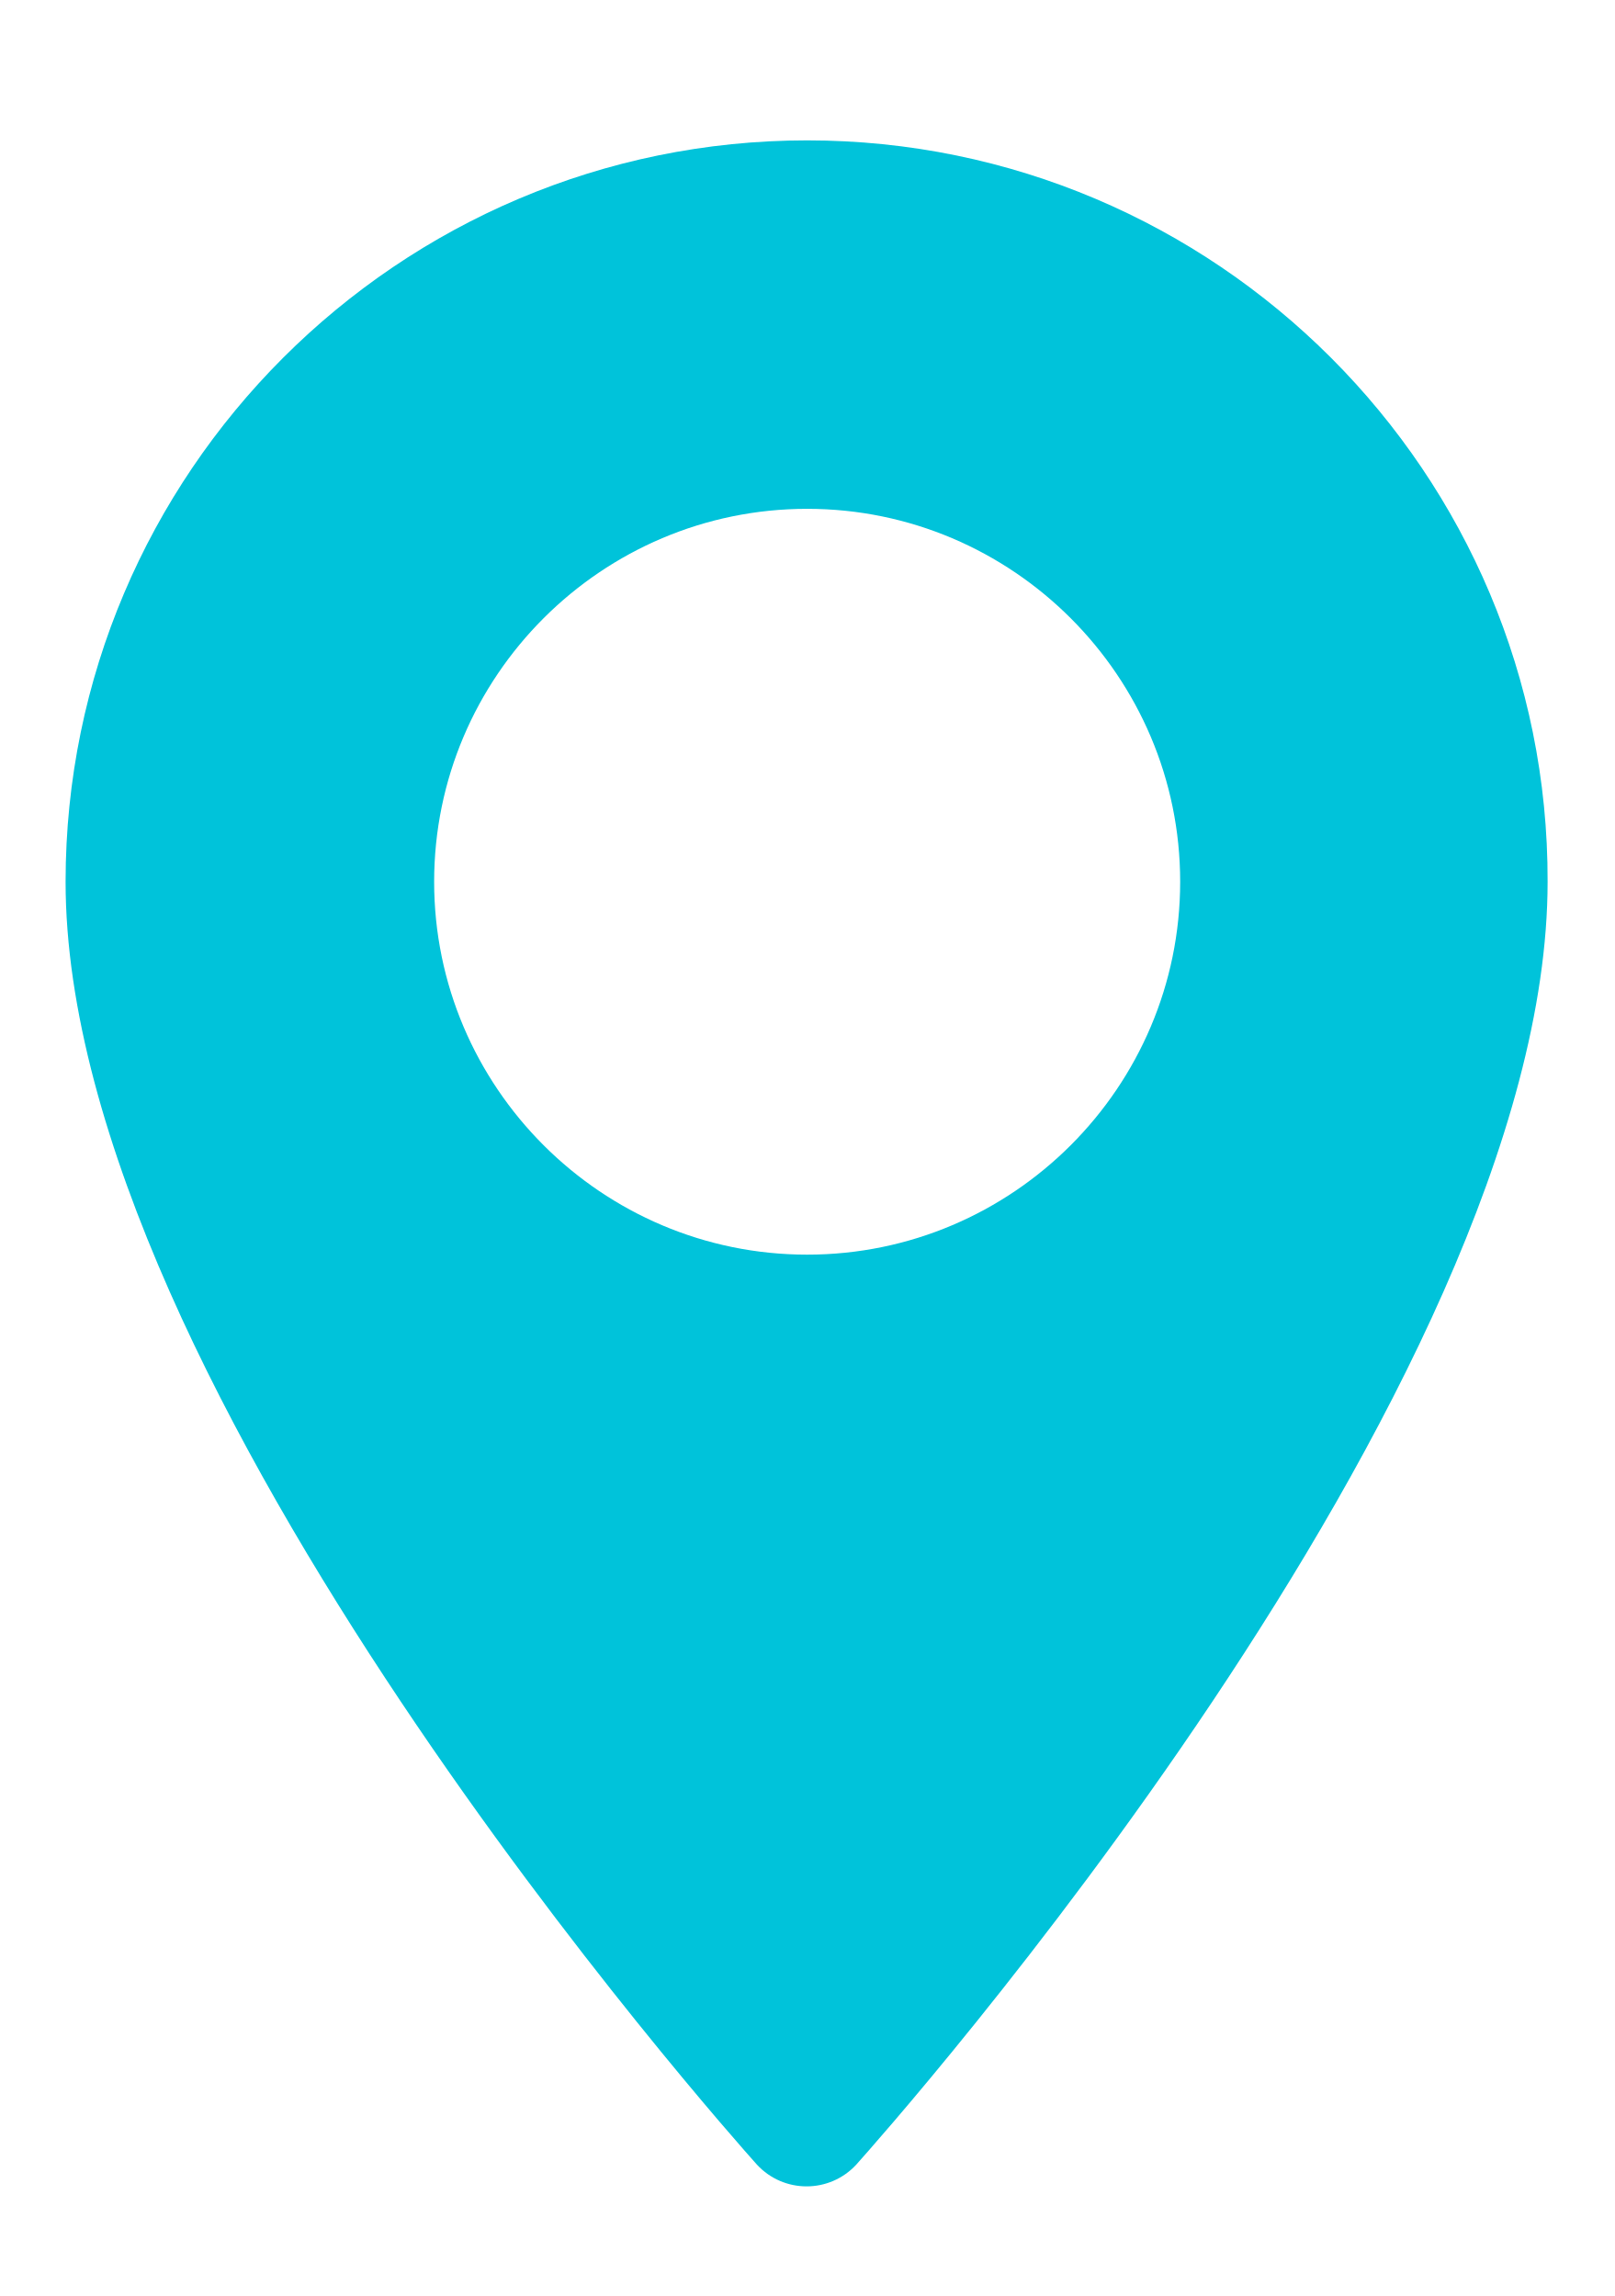
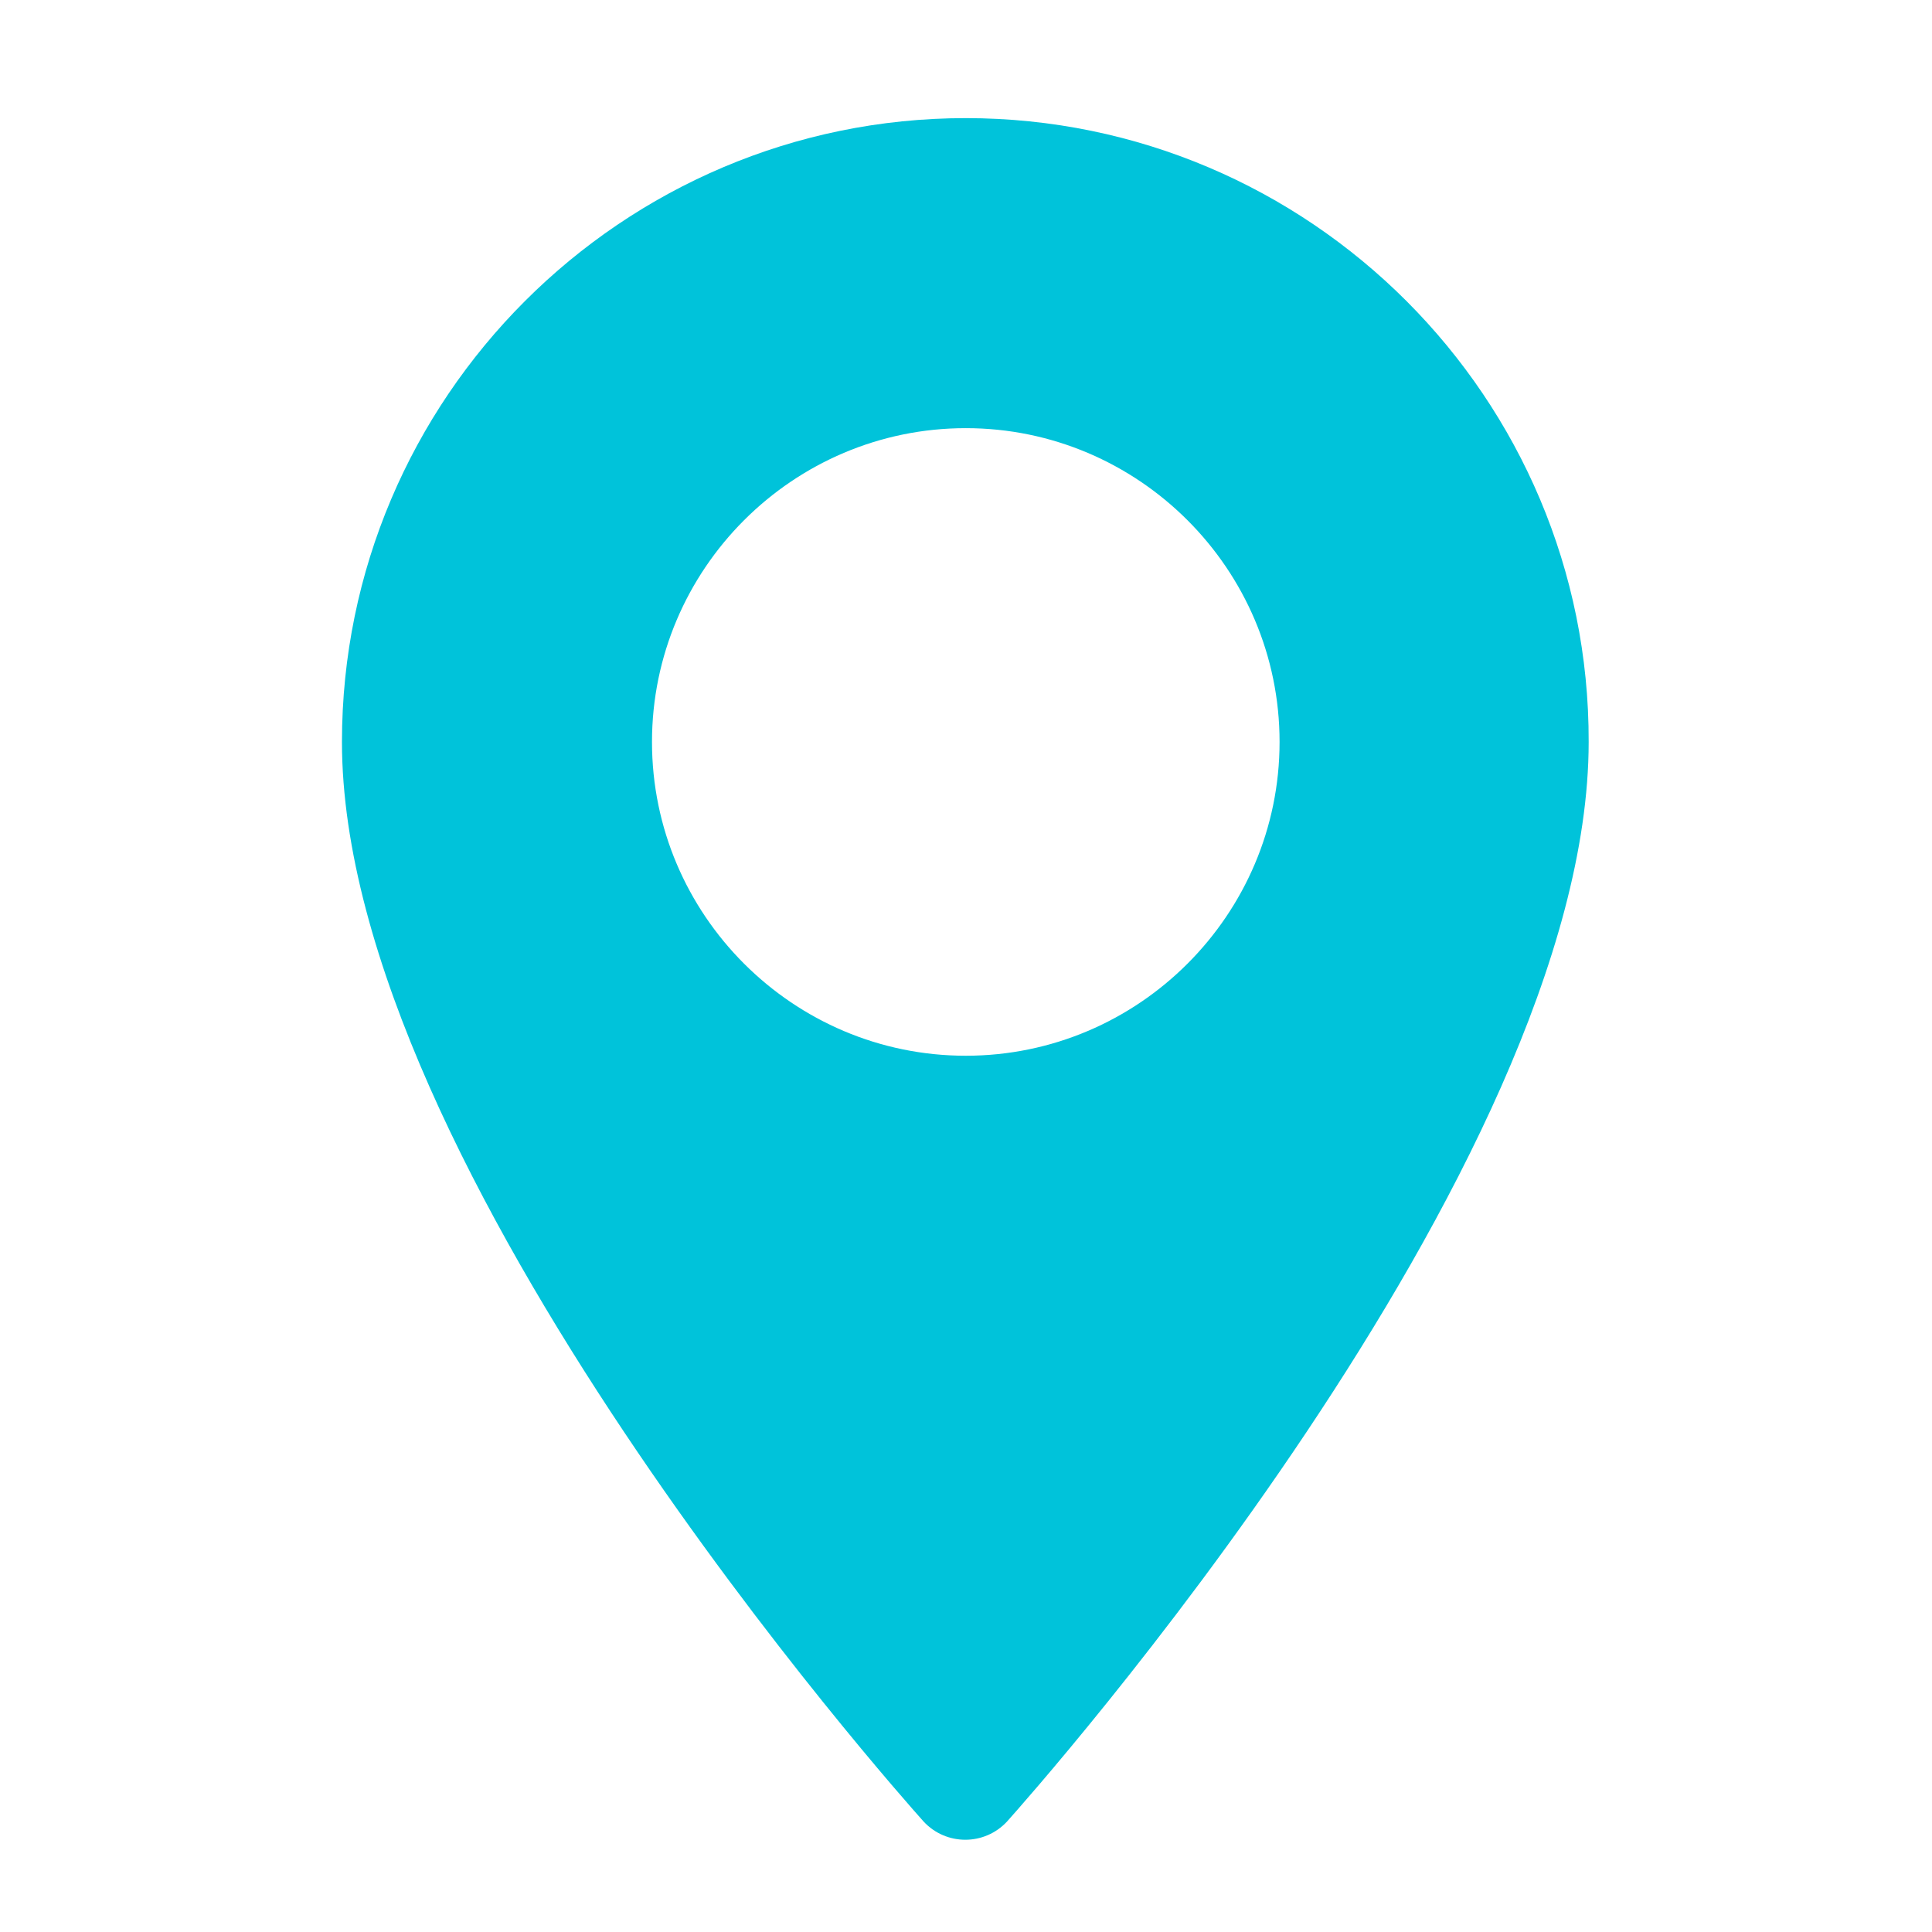
- <svg xmlns="http://www.w3.org/2000/svg" version="1.1" id="Layer_1" x="0px" y="0px" viewBox="0 0 54 76.8" style="enable-background:new 0 0 54 76.8;" xml:space="preserve">
+ <svg xmlns="http://www.w3.org/2000/svg" width="54px" height="54px" version="1.1" id="Layer_1" x="0px" y="0px" viewBox="0 0 54 76.8" style="enable-background:new 0 0 54 76.8;" xml:space="preserve">
  <style type="text/css">
	.st0{fill:#00C3DA;}
</style>
  <g transform="matrix(0.373465 0 0 0.373465 160.393 160.393)">
    <g>
      <g>
        <path class="st0" d="M-357.2-416.9c-36.6,0-66.4,29.8-66.4,66.4c0,45.4,59.4,112.1,61.9,114.9c2.4,2.6,6.5,2.6,8.9,0     c2.5-2.8,61.9-69.5,61.9-114.9C-290.8-387.1-320.6-416.9-357.2-416.9z M-357.2-317.1c-18.4,0-33.4-15-33.4-33.4     s15-33.4,33.4-33.4s33.4,15,33.4,33.4S-338.8-317.1-357.2-317.1z" />
      </g>
    </g>
  </g>
</svg>
